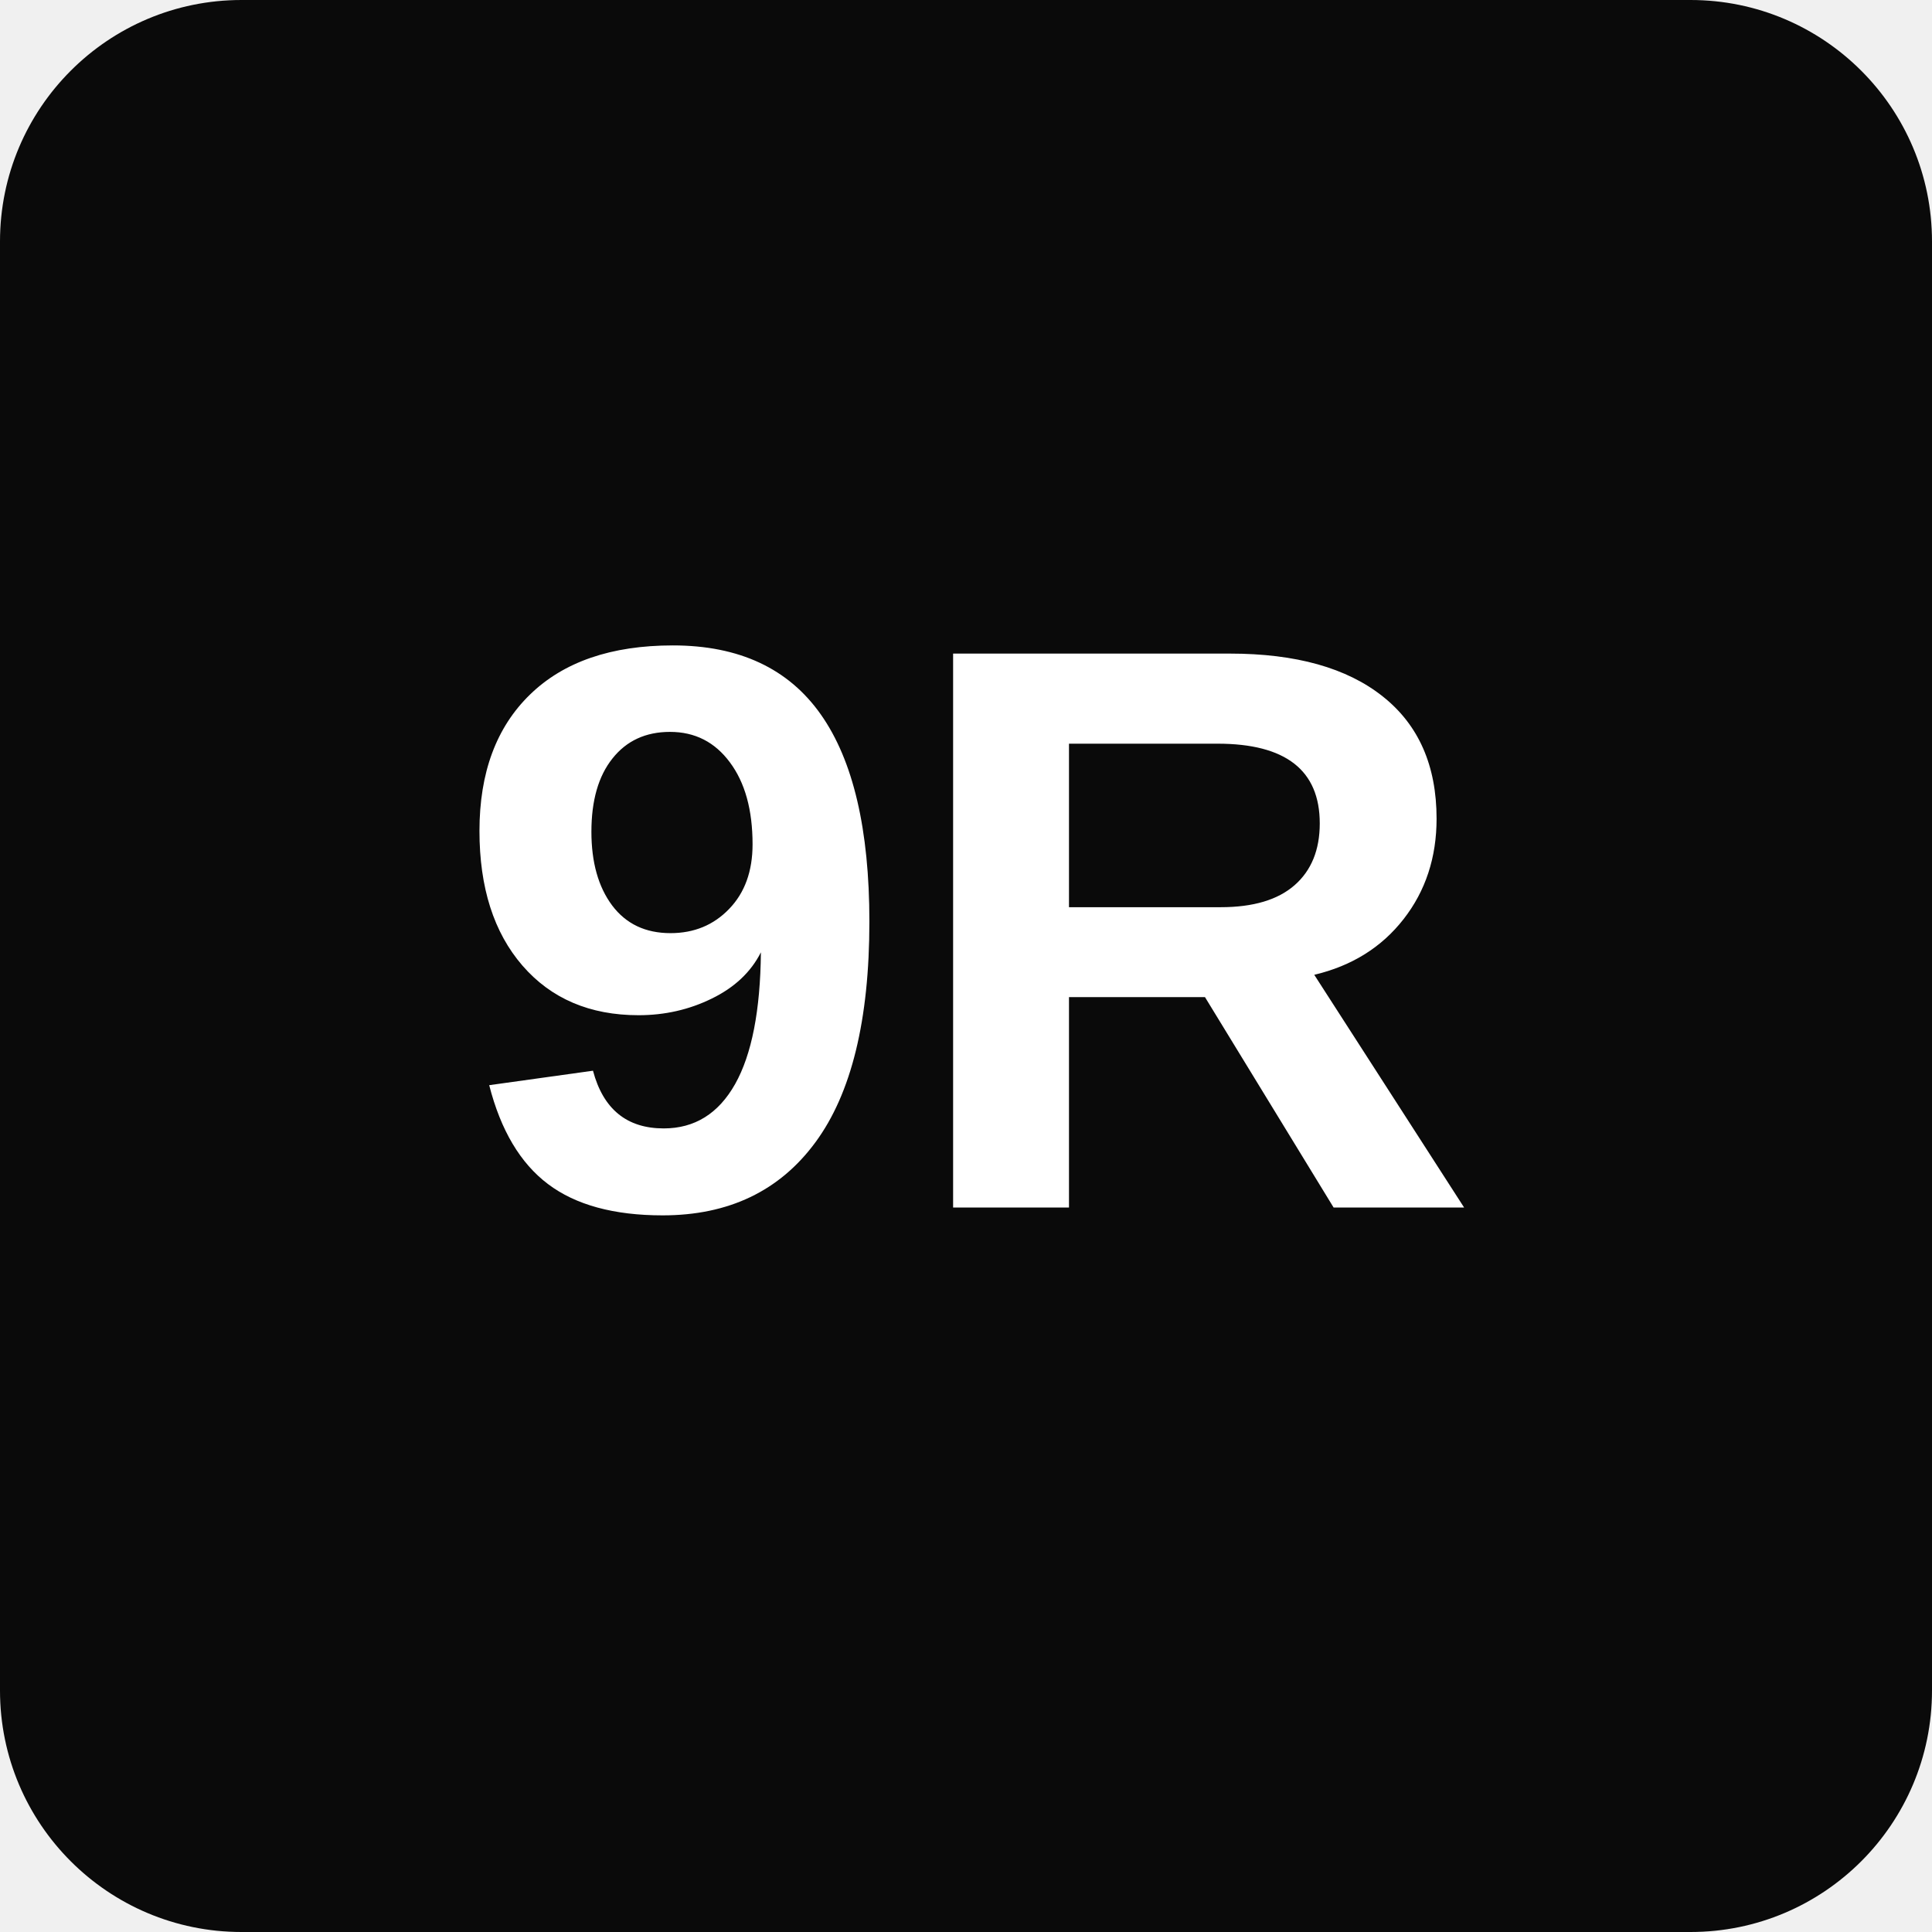
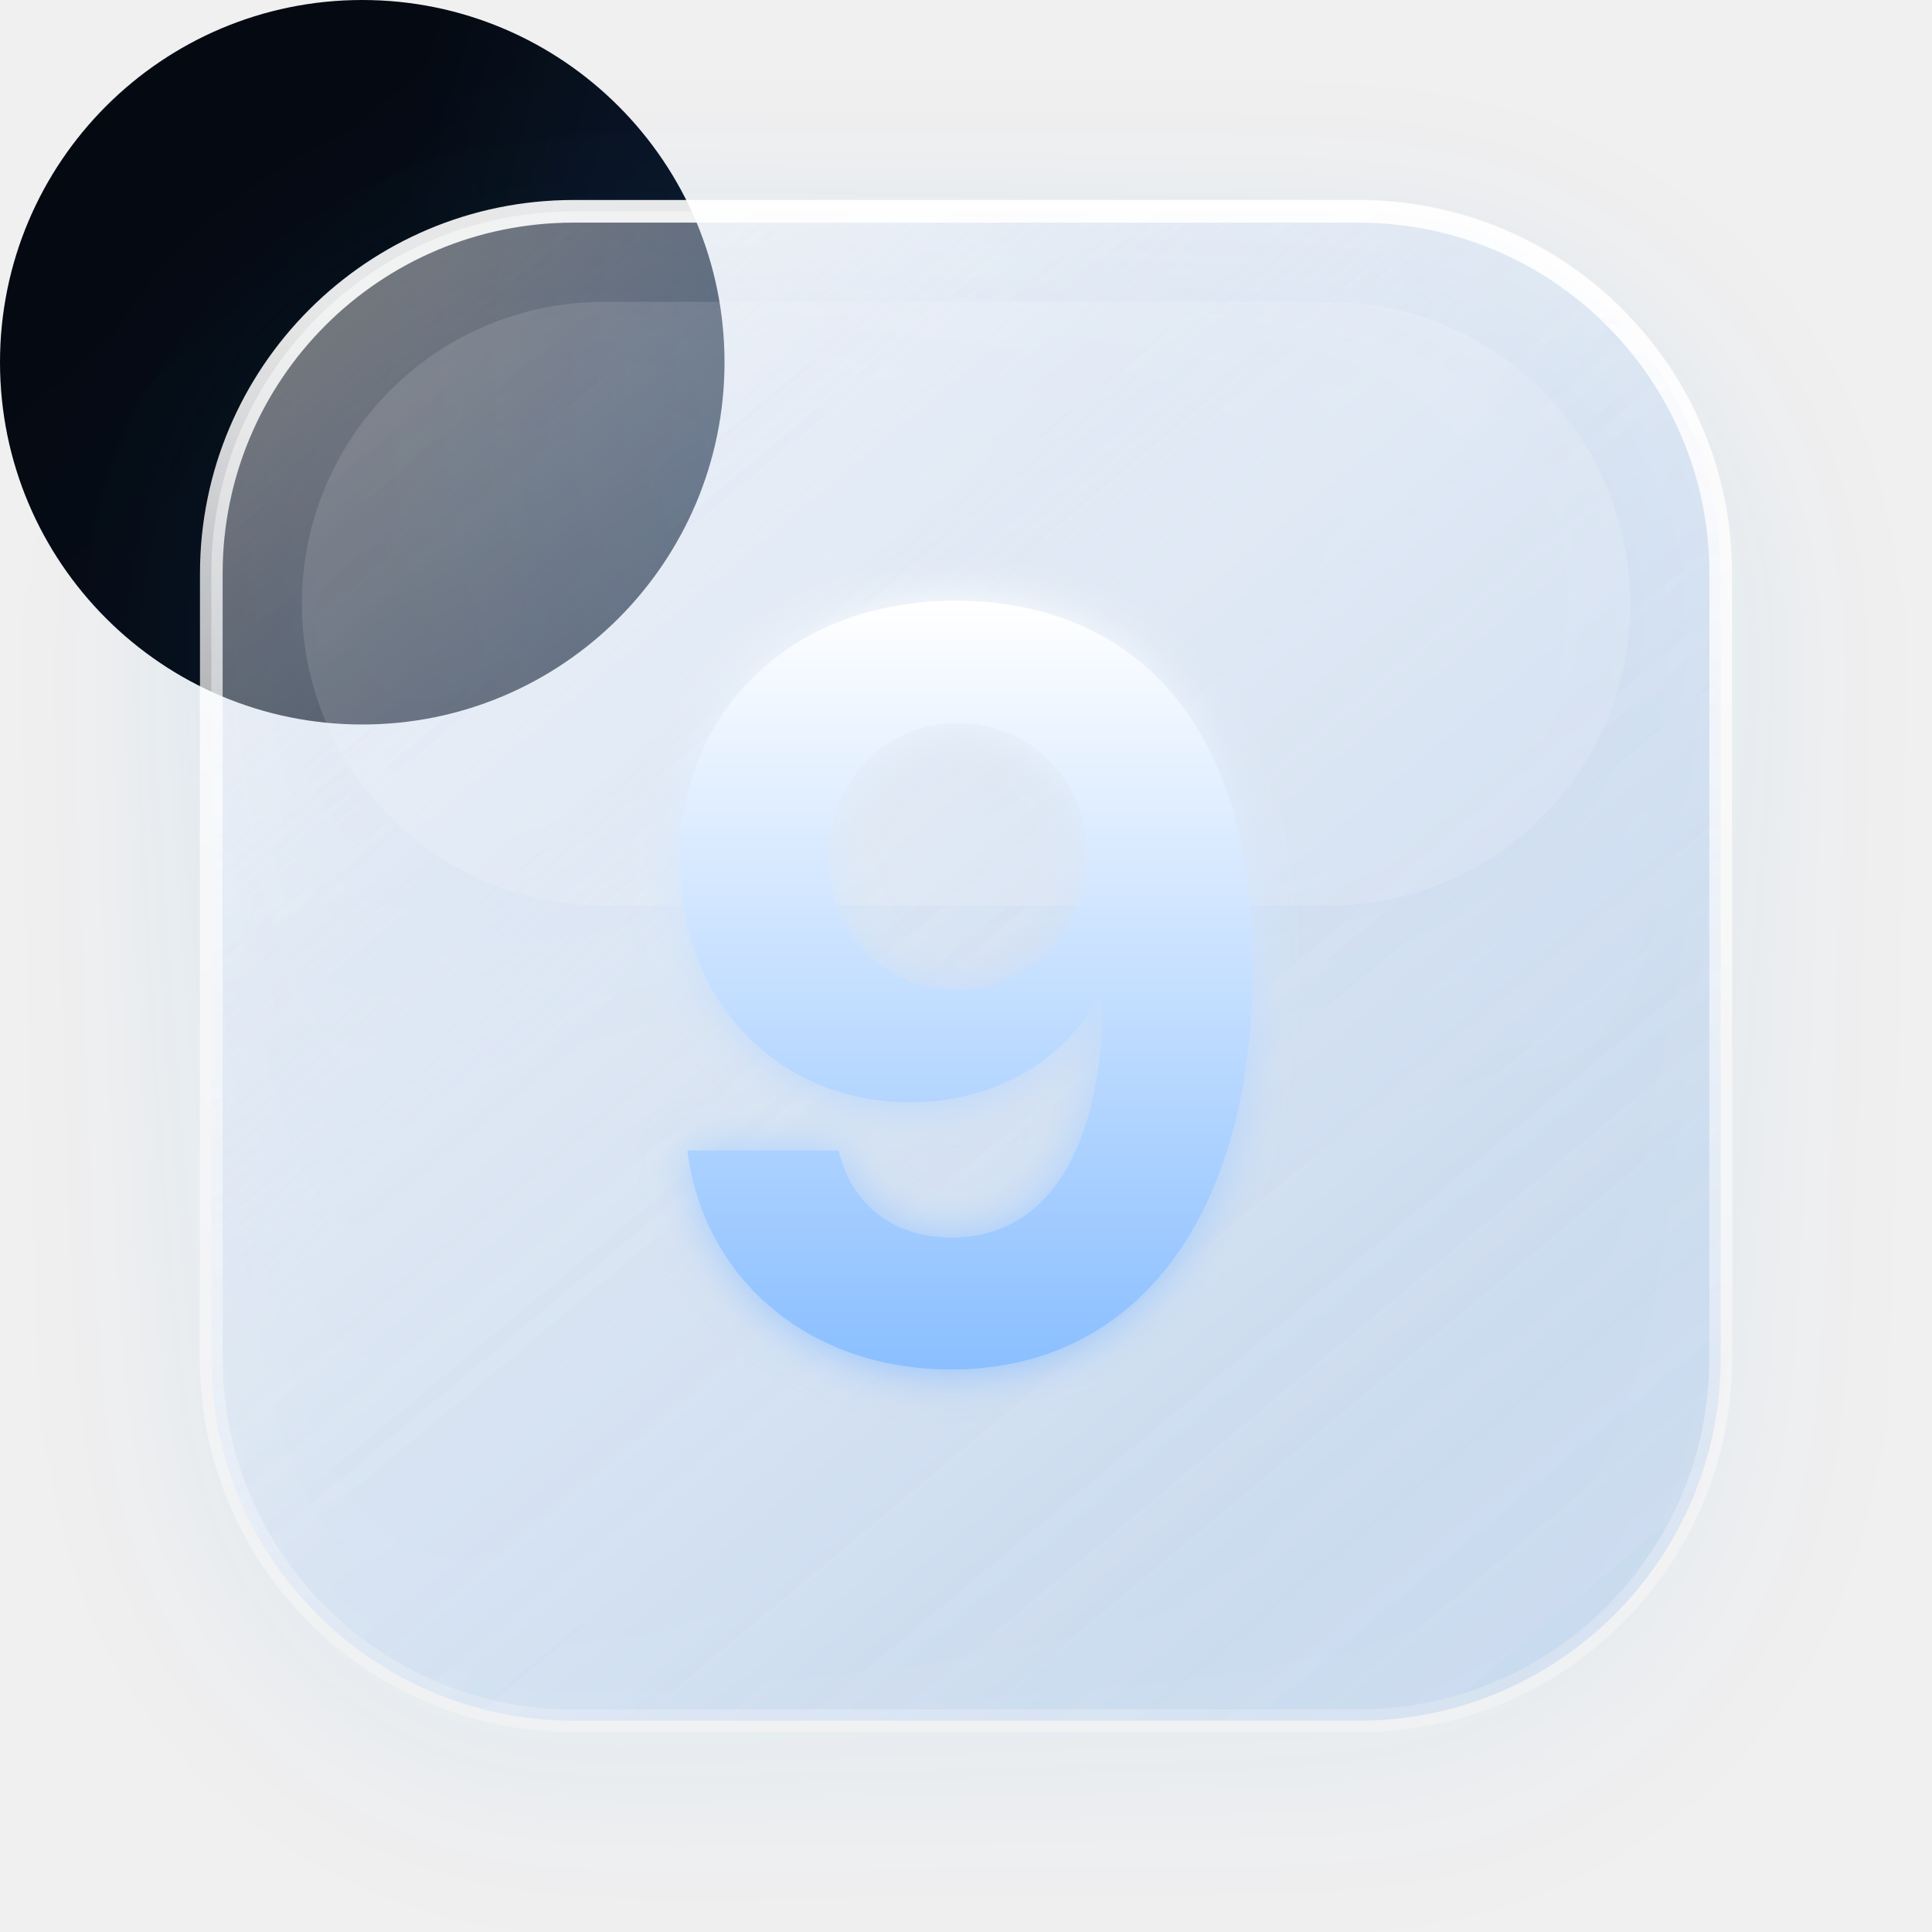
- <svg xmlns="http://www.w3.org/2000/svg" width="192" height="192" viewBox="0 0 192 192">
-   <rect width="192" height="192" rx="24" fill="#0a0a0a" />
-   <text x="96" y="120" font-family="Arial, sans-serif" font-size="80" font-weight="bold" fill="#ffffff" text-anchor="middle">9R</text>
+ <svg xmlns="http://www.w3.org/2000/svg" width="192" height="192" viewBox="0 0 512 512" fill="none">
+   <defs>
+     <linearGradient id="bg" x1="64" y1="32" x2="448" y2="480" gradientUnits="userSpaceOnUse">
+       <stop stop-color="#050a12" />
+       <stop offset="1" stop-color="#0a1220" />
+     </linearGradient>
+     <radialGradient id="orb1" cx="0" cy="0" r="1" gradientUnits="userSpaceOnUse" gradientTransform="translate(380 96) rotate(90) scale(280)">
+       <stop stop-color="#2b7fe8" stop-opacity="0.32" />
+       <stop offset="1" stop-color="#2b7fe8" stop-opacity="0" />
+     </radialGradient>
+     <radialGradient id="orb2" cx="0" cy="0" r="1" gradientUnits="userSpaceOnUse" gradientTransform="translate(120 420) rotate(90) scale(220)">
+       <stop stop-color="#7eb8ff" stop-opacity="0.18" />
+       <stop offset="1" stop-color="#7eb8ff" stop-opacity="0" />
+     </radialGradient>
+     <linearGradient id="glass" x1="96" y1="64" x2="416" y2="448" gradientUnits="userSpaceOnUse">
+       <stop stop-color="#ffffff" stop-opacity="0.44" />
+       <stop offset="0.42" stop-color="#b8d9ff" stop-opacity="0.24" />
+       <stop offset="1" stop-color="#2b7fe8" stop-opacity="0.16" />
+     </linearGradient>
+     <linearGradient id="edge" x1="256" y1="80" x2="256" y2="432" gradientUnits="userSpaceOnUse">
+       <stop stop-color="#ffffff" stop-opacity="0.9" />
+       <stop offset="1" stop-color="#ffffff" stop-opacity="0.2" />
+     </linearGradient>
+     <linearGradient id="glyph" x1="256" y1="160" x2="256" y2="384" gradientUnits="userSpaceOnUse">
+       <stop stop-color="#ffffff" />
+       <stop offset="1" stop-color="#7eb8ff" />
+     </linearGradient>
+     <filter id="shadow" x="-20%" y="-20%" width="140%" height="140%">
+       <feDropShadow dx="0" dy="16" stdDeviation="24" flood-color="#2b7fe8" flood-opacity="0.22" />
+     </filter>
+     <filter id="glow" x="-30%" y="-30%" width="160%" height="160%">
+       <feGaussianBlur stdDeviation="6" result="b" />
+       <feMerge>
+         <feMergeNode in="b" />
+         <feMergeNode in="SourceGraphic" />
+       </feMerge>
+     </filter>
+   </defs>
+   <rect width="192" height="192" rx="112" fill="url(#bg)" />
+   <rect width="192" height="192" rx="112" fill="url(#orb1)" />
+   <rect width="192" height="192" rx="112" fill="url(#orb2)" />
+   <g filter="url(#shadow)">
+     <rect x="56" y="56" width="400" height="400" rx="96" fill="url(#glass)" stroke="url(#edge)" stroke-width="6" />
+     <rect x="80" y="80" width="352" height="160" rx="80" fill="#ffffff" fill-opacity="0.12" />
+   </g>
+   <text x="256" y="360" font-family="system-ui, -apple-system, Segoe UI, sans-serif" font-size="272" font-weight="700" fill="url(#glyph)" text-anchor="middle" filter="url(#glow)">9</text>
</svg>
